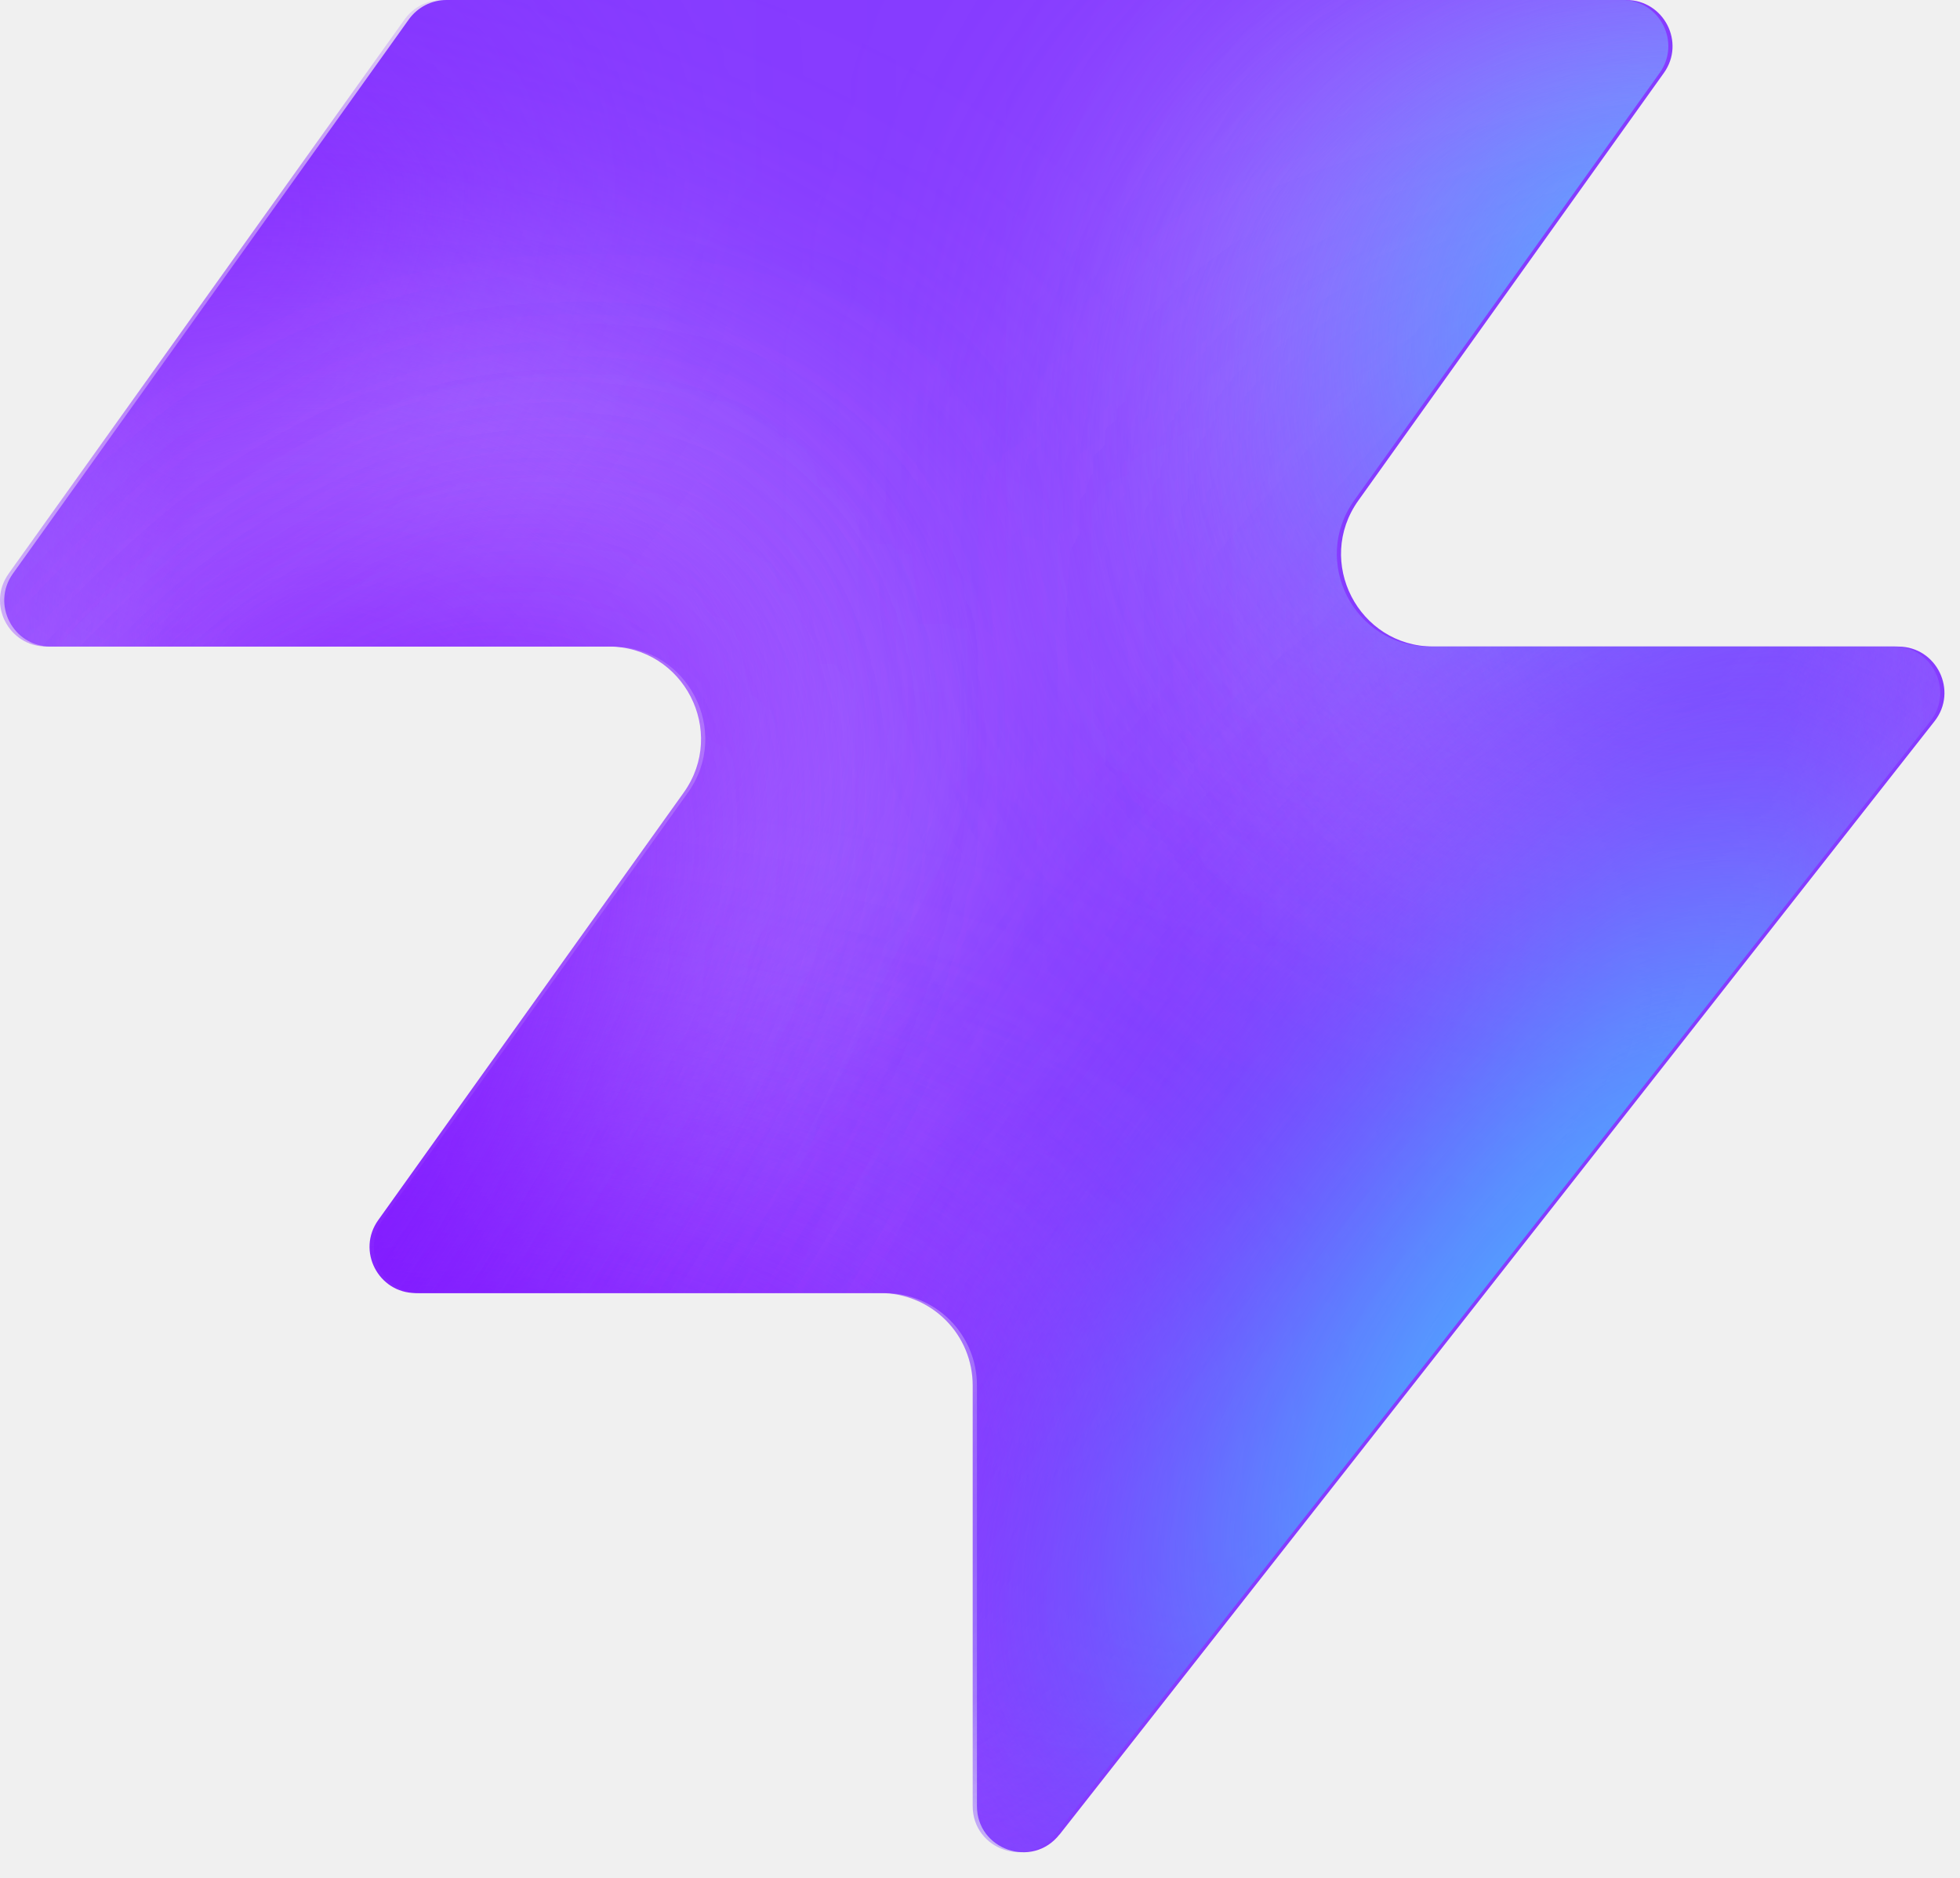
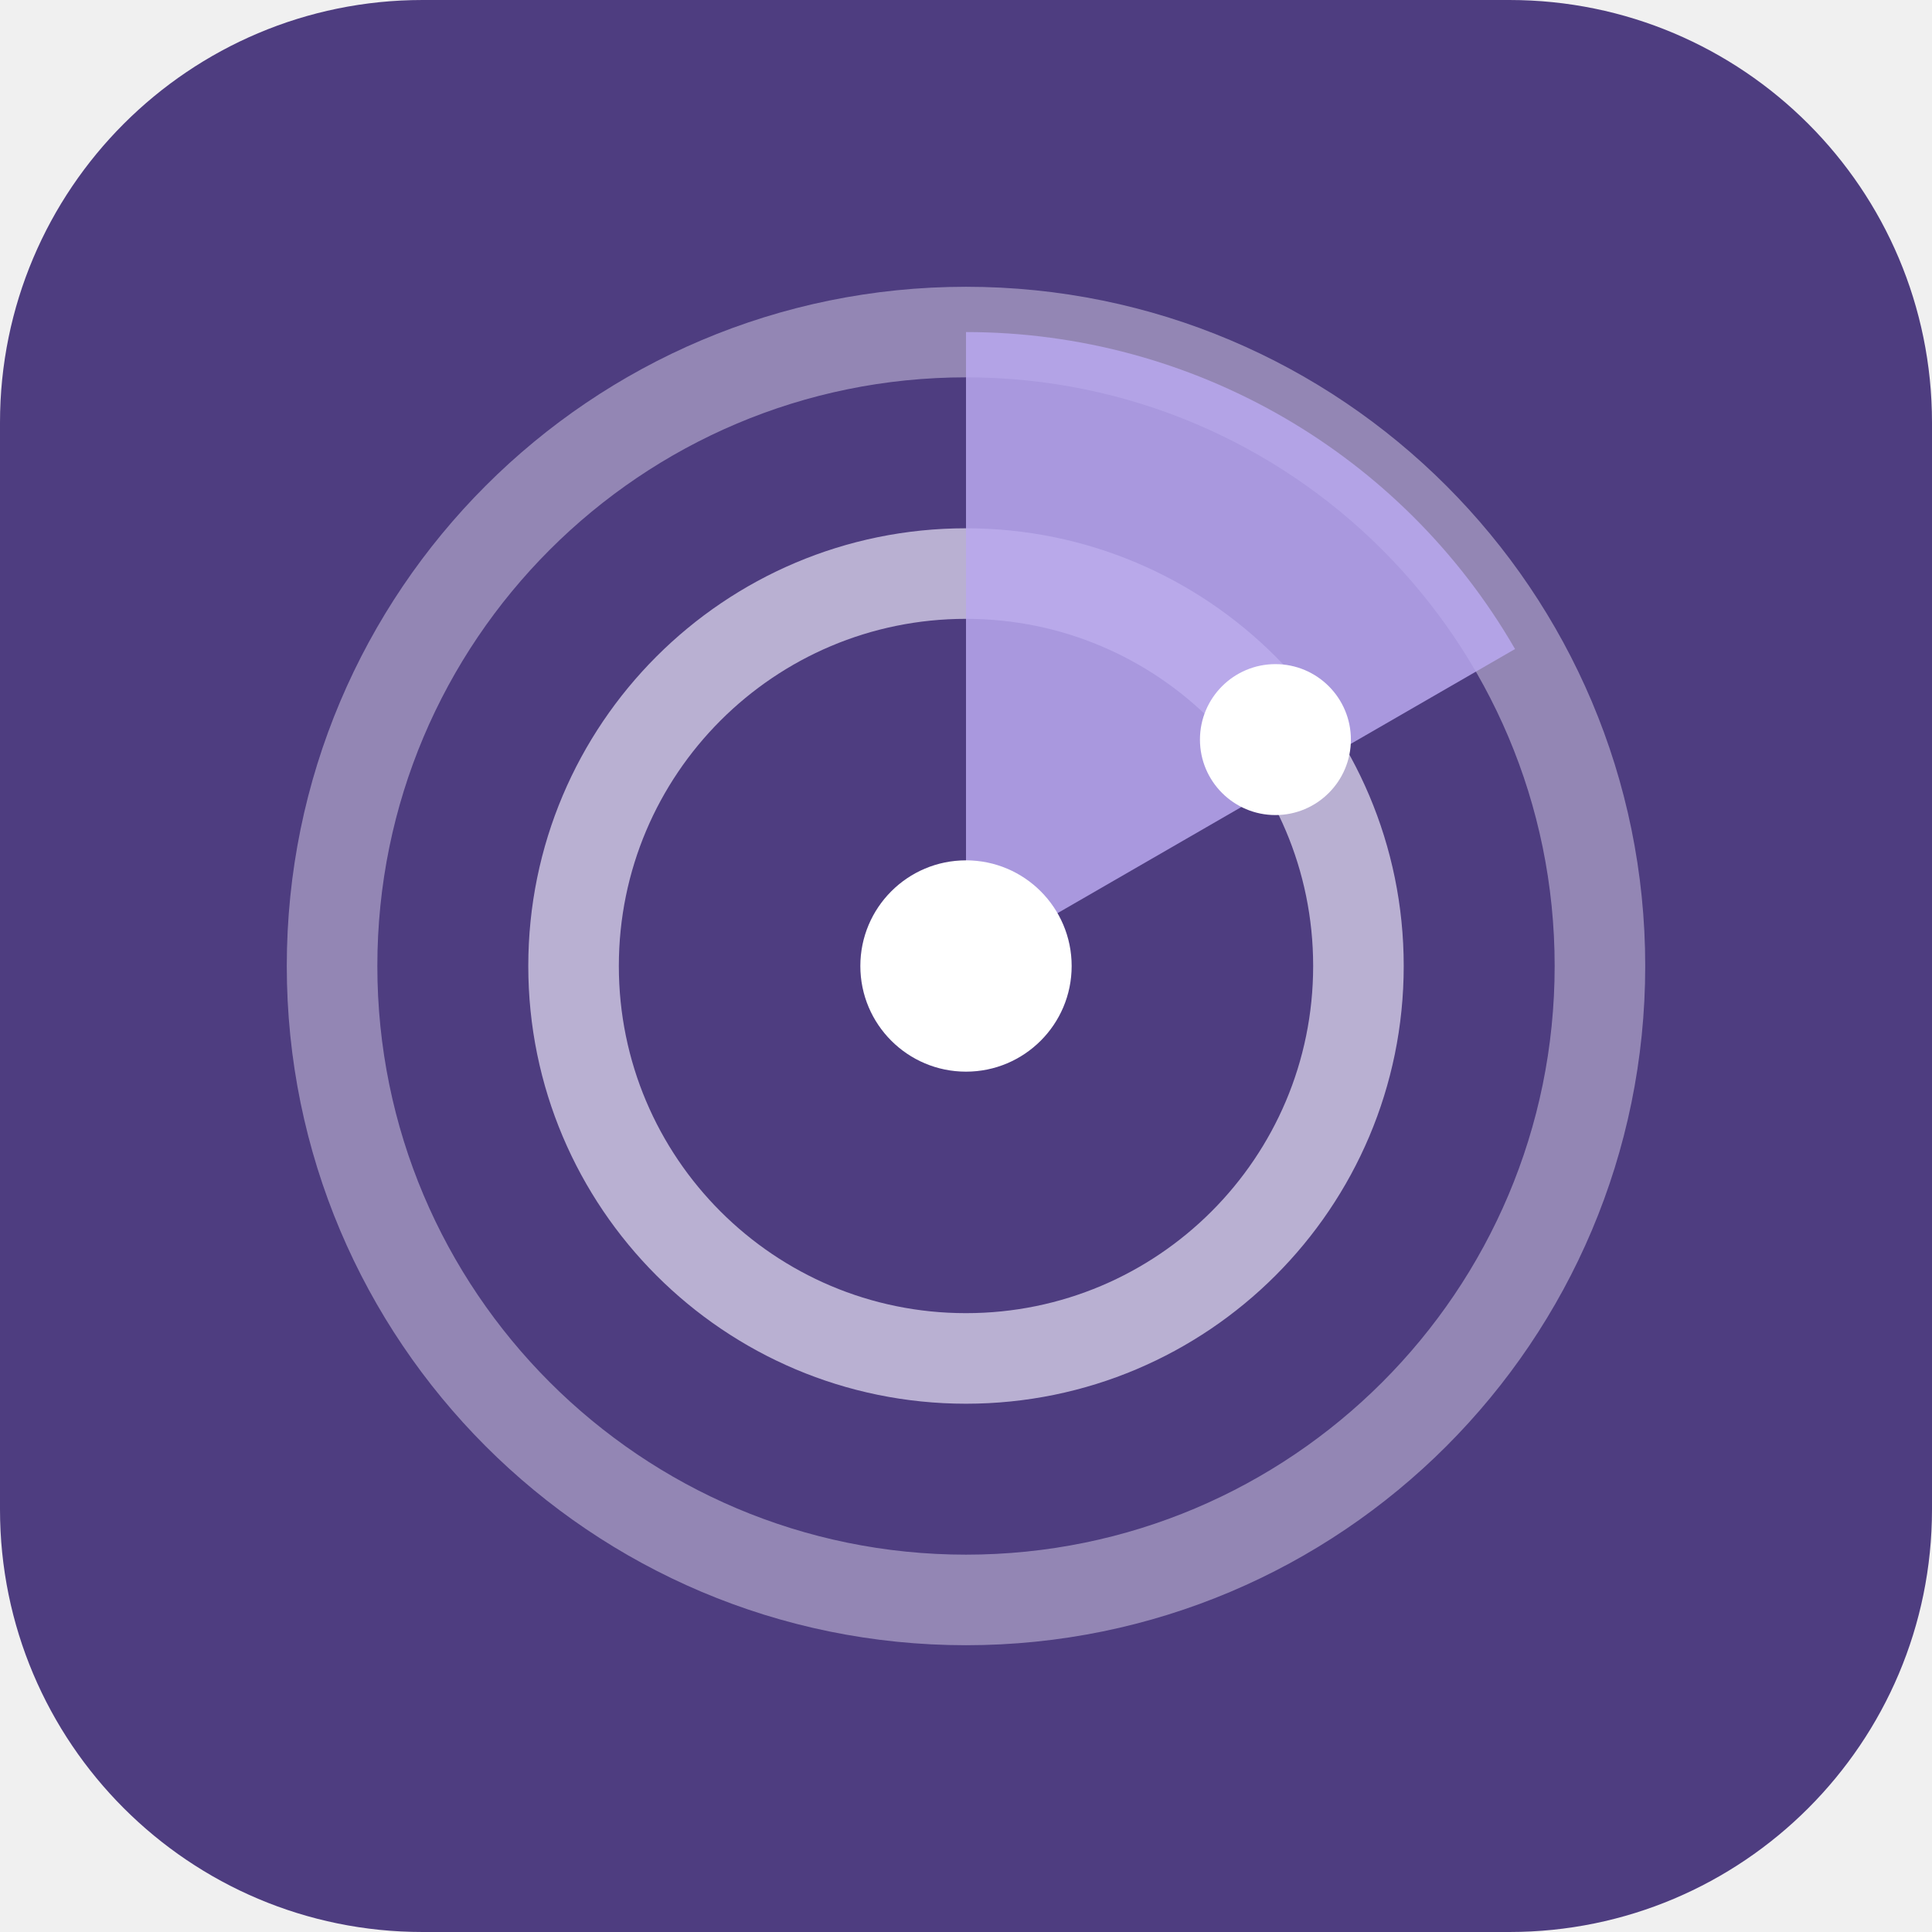
- <svg xmlns="http://www.w3.org/2000/svg" width="48" height="46" fill="none" viewBox="0 0 48 46">
-   <path fill="#863bff" d="M25.946 44.938c-.664.845-2.021.375-2.021-.698V33.937a2.26 2.26 0 0 0-2.262-2.262H10.287c-.92 0-1.456-1.04-.92-1.788l7.48-10.471c1.07-1.497 0-3.578-1.842-3.578H1.237c-.92 0-1.456-1.04-.92-1.788L10.013.474c.214-.297.556-.474.92-.474h28.894c.92 0 1.456 1.04.92 1.788l-7.48 10.471c-1.07 1.498 0 3.579 1.842 3.579h11.377c.943 0 1.473 1.088.89 1.83L25.947 44.94z" style="fill:#863bff;fill:color(display-p3 .525 .23 1);fill-opacity:1" />
-   <mask id="a" width="48" height="46" x="0" y="0" maskUnits="userSpaceOnUse" style="mask-type:alpha">
-     <path fill="#000" d="M25.842 44.938c-.664.844-2.021.375-2.021-.698V33.937a2.26 2.26 0 0 0-2.262-2.262H10.183c-.92 0-1.456-1.04-.92-1.788l7.48-10.471c1.07-1.498 0-3.579-1.842-3.579H1.133c-.92 0-1.456-1.04-.92-1.787L9.91.473c.214-.297.556-.474.92-.474h28.894c.92 0 1.456 1.04.92 1.788l-7.48 10.471c-1.07 1.498 0 3.578 1.842 3.578h11.377c.943 0 1.473 1.088.89 1.832L25.843 44.94z" style="fill:#000;fill-opacity:1" />
-   </mask>
-   <g mask="url(#a)">
-     <g filter="url(#b)">
-       <ellipse cx="5.508" cy="14.704" fill="#ede6ff" rx="5.508" ry="14.704" style="fill:#ede6ff;fill:color(display-p3 .927 .903 1);fill-opacity:1" transform="matrix(.00324 1 1 -.00324 -4.47 31.516)" />
-     </g>
-     <g filter="url(#c)">
-       <ellipse cx="10.399" cy="29.851" fill="#ede6ff" rx="10.399" ry="29.851" style="fill:#ede6ff;fill:color(display-p3 .927 .903 1);fill-opacity:1" transform="matrix(.00324 1 1 -.00324 -39.328 7.883)" />
-     </g>
-     <g filter="url(#d)">
-       <ellipse cx="5.508" cy="30.487" fill="#7e14ff" rx="5.508" ry="30.487" style="fill:#7e14ff;fill:color(display-p3 .492 .077 1);fill-opacity:1" transform="rotate(89.814 -25.913 -14.639)scale(1 -1)" />
-     </g>
-     <g filter="url(#e)">
-       <ellipse cx="5.508" cy="30.599" fill="#7e14ff" rx="5.508" ry="30.599" style="fill:#7e14ff;fill:color(display-p3 .492 .077 1);fill-opacity:1" transform="rotate(89.814 -32.644 -3.334)scale(1 -1)" />
-     </g>
-     <g filter="url(#f)">
-       <ellipse cx="5.508" cy="30.599" fill="#7e14ff" rx="5.508" ry="30.599" style="fill:#7e14ff;fill:color(display-p3 .492 .077 1);fill-opacity:1" transform="matrix(.00324 1 1 -.00324 -34.34 30.47)" />
-     </g>
-     <g filter="url(#g)">
-       <ellipse cx="14.072" cy="22.078" fill="#ede6ff" rx="14.072" ry="22.078" style="fill:#ede6ff;fill:color(display-p3 .927 .903 1);fill-opacity:1" transform="rotate(93.35 24.506 48.493)scale(-1 1)" />
-     </g>
-     <g filter="url(#h)">
-       <ellipse cx="3.47" cy="21.501" fill="#7e14ff" rx="3.47" ry="21.501" style="fill:#7e14ff;fill:color(display-p3 .492 .077 1);fill-opacity:1" transform="rotate(89.009 28.708 47.59)scale(-1 1)" />
-     </g>
-     <g filter="url(#i)">
-       <ellipse cx="3.47" cy="21.501" fill="#7e14ff" rx="3.47" ry="21.501" style="fill:#7e14ff;fill:color(display-p3 .492 .077 1);fill-opacity:1" transform="rotate(89.009 28.708 47.59)scale(-1 1)" />
-     </g>
-     <g filter="url(#j)">
-       <ellipse cx=".387" cy="8.972" fill="#7e14ff" rx="4.407" ry="29.108" style="fill:#7e14ff;fill:color(display-p3 .492 .077 1);fill-opacity:1" transform="rotate(39.51 .387 8.972)" />
-     </g>
-     <g filter="url(#k)">
-       <ellipse cx="47.523" cy="-6.092" fill="#7e14ff" rx="4.407" ry="29.108" style="fill:#7e14ff;fill:color(display-p3 .492 .077 1);fill-opacity:1" transform="rotate(37.892 47.523 -6.092)" />
-     </g>
-     <g filter="url(#l)">
-       <ellipse cx="41.412" cy="6.333" fill="#47bfff" rx="5.971" ry="9.665" style="fill:#47bfff;fill:color(display-p3 .28 .748 1);fill-opacity:1" transform="rotate(37.892 41.412 6.333)" />
-     </g>
-     <g filter="url(#m)">
-       <ellipse cx="-1.879" cy="38.332" fill="#7e14ff" rx="4.407" ry="29.108" style="fill:#7e14ff;fill:color(display-p3 .492 .077 1);fill-opacity:1" transform="rotate(37.892 -1.88 38.332)" />
-     </g>
-     <g filter="url(#n)">
-       <ellipse cx="-1.879" cy="38.332" fill="#7e14ff" rx="4.407" ry="29.108" style="fill:#7e14ff;fill:color(display-p3 .492 .077 1);fill-opacity:1" transform="rotate(37.892 -1.88 38.332)" />
-     </g>
-     <g filter="url(#o)">
-       <ellipse cx="35.651" cy="29.907" fill="#7e14ff" rx="4.407" ry="29.108" style="fill:#7e14ff;fill:color(display-p3 .492 .077 1);fill-opacity:1" transform="rotate(37.892 35.651 29.907)" />
-     </g>
-     <g filter="url(#p)">
-       <ellipse cx="38.418" cy="32.4" fill="#47bfff" rx="5.971" ry="15.297" style="fill:#47bfff;fill:color(display-p3 .28 .748 1);fill-opacity:1" transform="rotate(37.892 38.418 32.4)" />
-     </g>
+ <svg xmlns="http://www.w3.org/2000/svg" viewBox="0 0 512 512">
+   <rect width="512" height="512" rx="112" fill="#4e3d80" />
+   <g fill="none" stroke="#e7e1f5" stroke-width="24">
+     <circle cx="256" cy="256" r="168" opacity="0.45" />
+     <circle cx="256" cy="256" r="104" opacity="0.7" />
  </g>
-   <defs>
-     <filter id="b" width="60.045" height="41.654" x="-19.77" y="16.149" color-interpolation-filters="sRGB" filterUnits="userSpaceOnUse">
-       <feFlood flood-opacity="0" result="BackgroundImageFix" />
-       <feBlend in="SourceGraphic" in2="BackgroundImageFix" result="shape" />
-       <feGaussianBlur result="effect1_foregroundBlur_2002_17158" stdDeviation="7.659" />
-     </filter>
-     <filter id="c" width="90.34" height="51.437" x="-54.613" y="-7.533" color-interpolation-filters="sRGB" filterUnits="userSpaceOnUse">
-       <feFlood flood-opacity="0" result="BackgroundImageFix" />
-       <feBlend in="SourceGraphic" in2="BackgroundImageFix" result="shape" />
-       <feGaussianBlur result="effect1_foregroundBlur_2002_17158" stdDeviation="7.659" />
-     </filter>
-     <filter id="d" width="79.355" height="29.4" x="-49.64" y="2.03" color-interpolation-filters="sRGB" filterUnits="userSpaceOnUse">
-       <feFlood flood-opacity="0" result="BackgroundImageFix" />
-       <feBlend in="SourceGraphic" in2="BackgroundImageFix" result="shape" />
-       <feGaussianBlur result="effect1_foregroundBlur_2002_17158" stdDeviation="4.596" />
-     </filter>
-     <filter id="e" width="79.579" height="29.4" x="-45.045" y="20.029" color-interpolation-filters="sRGB" filterUnits="userSpaceOnUse">
-       <feFlood flood-opacity="0" result="BackgroundImageFix" />
-       <feBlend in="SourceGraphic" in2="BackgroundImageFix" result="shape" />
-       <feGaussianBlur result="effect1_foregroundBlur_2002_17158" stdDeviation="4.596" />
-     </filter>
-     <filter id="f" width="79.579" height="29.4" x="-43.513" y="21.178" color-interpolation-filters="sRGB" filterUnits="userSpaceOnUse">
-       <feFlood flood-opacity="0" result="BackgroundImageFix" />
-       <feBlend in="SourceGraphic" in2="BackgroundImageFix" result="shape" />
-       <feGaussianBlur result="effect1_foregroundBlur_2002_17158" stdDeviation="4.596" />
-     </filter>
-     <filter id="g" width="74.749" height="58.852" x="15.756" y="-17.901" color-interpolation-filters="sRGB" filterUnits="userSpaceOnUse">
-       <feFlood flood-opacity="0" result="BackgroundImageFix" />
-       <feBlend in="SourceGraphic" in2="BackgroundImageFix" result="shape" />
-       <feGaussianBlur result="effect1_foregroundBlur_2002_17158" stdDeviation="7.659" />
-     </filter>
-     <filter id="h" width="61.377" height="25.362" x="23.548" y="2.284" color-interpolation-filters="sRGB" filterUnits="userSpaceOnUse">
-       <feFlood flood-opacity="0" result="BackgroundImageFix" />
-       <feBlend in="SourceGraphic" in2="BackgroundImageFix" result="shape" />
-       <feGaussianBlur result="effect1_foregroundBlur_2002_17158" stdDeviation="4.596" />
-     </filter>
-     <filter id="i" width="61.377" height="25.362" x="23.548" y="2.284" color-interpolation-filters="sRGB" filterUnits="userSpaceOnUse">
-       <feFlood flood-opacity="0" result="BackgroundImageFix" />
-       <feBlend in="SourceGraphic" in2="BackgroundImageFix" result="shape" />
-       <feGaussianBlur result="effect1_foregroundBlur_2002_17158" stdDeviation="4.596" />
-     </filter>
-     <filter id="j" width="56.045" height="63.649" x="-27.636" y="-22.853" color-interpolation-filters="sRGB" filterUnits="userSpaceOnUse">
-       <feFlood flood-opacity="0" result="BackgroundImageFix" />
-       <feBlend in="SourceGraphic" in2="BackgroundImageFix" result="shape" />
-       <feGaussianBlur result="effect1_foregroundBlur_2002_17158" stdDeviation="4.596" />
-     </filter>
-     <filter id="k" width="54.814" height="64.646" x="20.116" y="-38.415" color-interpolation-filters="sRGB" filterUnits="userSpaceOnUse">
-       <feFlood flood-opacity="0" result="BackgroundImageFix" />
-       <feBlend in="SourceGraphic" in2="BackgroundImageFix" result="shape" />
-       <feGaussianBlur result="effect1_foregroundBlur_2002_17158" stdDeviation="4.596" />
-     </filter>
-     <filter id="l" width="33.541" height="35.313" x="24.641" y="-11.323" color-interpolation-filters="sRGB" filterUnits="userSpaceOnUse">
-       <feFlood flood-opacity="0" result="BackgroundImageFix" />
-       <feBlend in="SourceGraphic" in2="BackgroundImageFix" result="shape" />
-       <feGaussianBlur result="effect1_foregroundBlur_2002_17158" stdDeviation="4.596" />
-     </filter>
-     <filter id="m" width="54.814" height="64.646" x="-29.286" y="6.009" color-interpolation-filters="sRGB" filterUnits="userSpaceOnUse">
-       <feFlood flood-opacity="0" result="BackgroundImageFix" />
-       <feBlend in="SourceGraphic" in2="BackgroundImageFix" result="shape" />
-       <feGaussianBlur result="effect1_foregroundBlur_2002_17158" stdDeviation="4.596" />
-     </filter>
-     <filter id="n" width="54.814" height="64.646" x="-29.286" y="6.009" color-interpolation-filters="sRGB" filterUnits="userSpaceOnUse">
-       <feFlood flood-opacity="0" result="BackgroundImageFix" />
-       <feBlend in="SourceGraphic" in2="BackgroundImageFix" result="shape" />
-       <feGaussianBlur result="effect1_foregroundBlur_2002_17158" stdDeviation="4.596" />
-     </filter>
-     <filter id="o" width="54.814" height="64.646" x="8.244" y="-2.416" color-interpolation-filters="sRGB" filterUnits="userSpaceOnUse">
-       <feFlood flood-opacity="0" result="BackgroundImageFix" />
-       <feBlend in="SourceGraphic" in2="BackgroundImageFix" result="shape" />
-       <feGaussianBlur result="effect1_foregroundBlur_2002_17158" stdDeviation="4.596" />
-     </filter>
-     <filter id="p" width="39.409" height="43.623" x="18.713" y="10.588" color-interpolation-filters="sRGB" filterUnits="userSpaceOnUse">
-       <feFlood flood-opacity="0" result="BackgroundImageFix" />
-       <feBlend in="SourceGraphic" in2="BackgroundImageFix" result="shape" />
-       <feGaussianBlur result="effect1_foregroundBlur_2002_17158" stdDeviation="4.596" />
-     </filter>
-   </defs>
+   <path d="M256 256 L256 88 A168 168 0 0 1 401.5 172 Z" fill="#b9a8ee" opacity="0.85" />
+   <circle cx="256" cy="256" r="28" fill="#ffffff" />
+   <circle cx="338" cy="196" r="20" fill="#ffffff" />
</svg>
